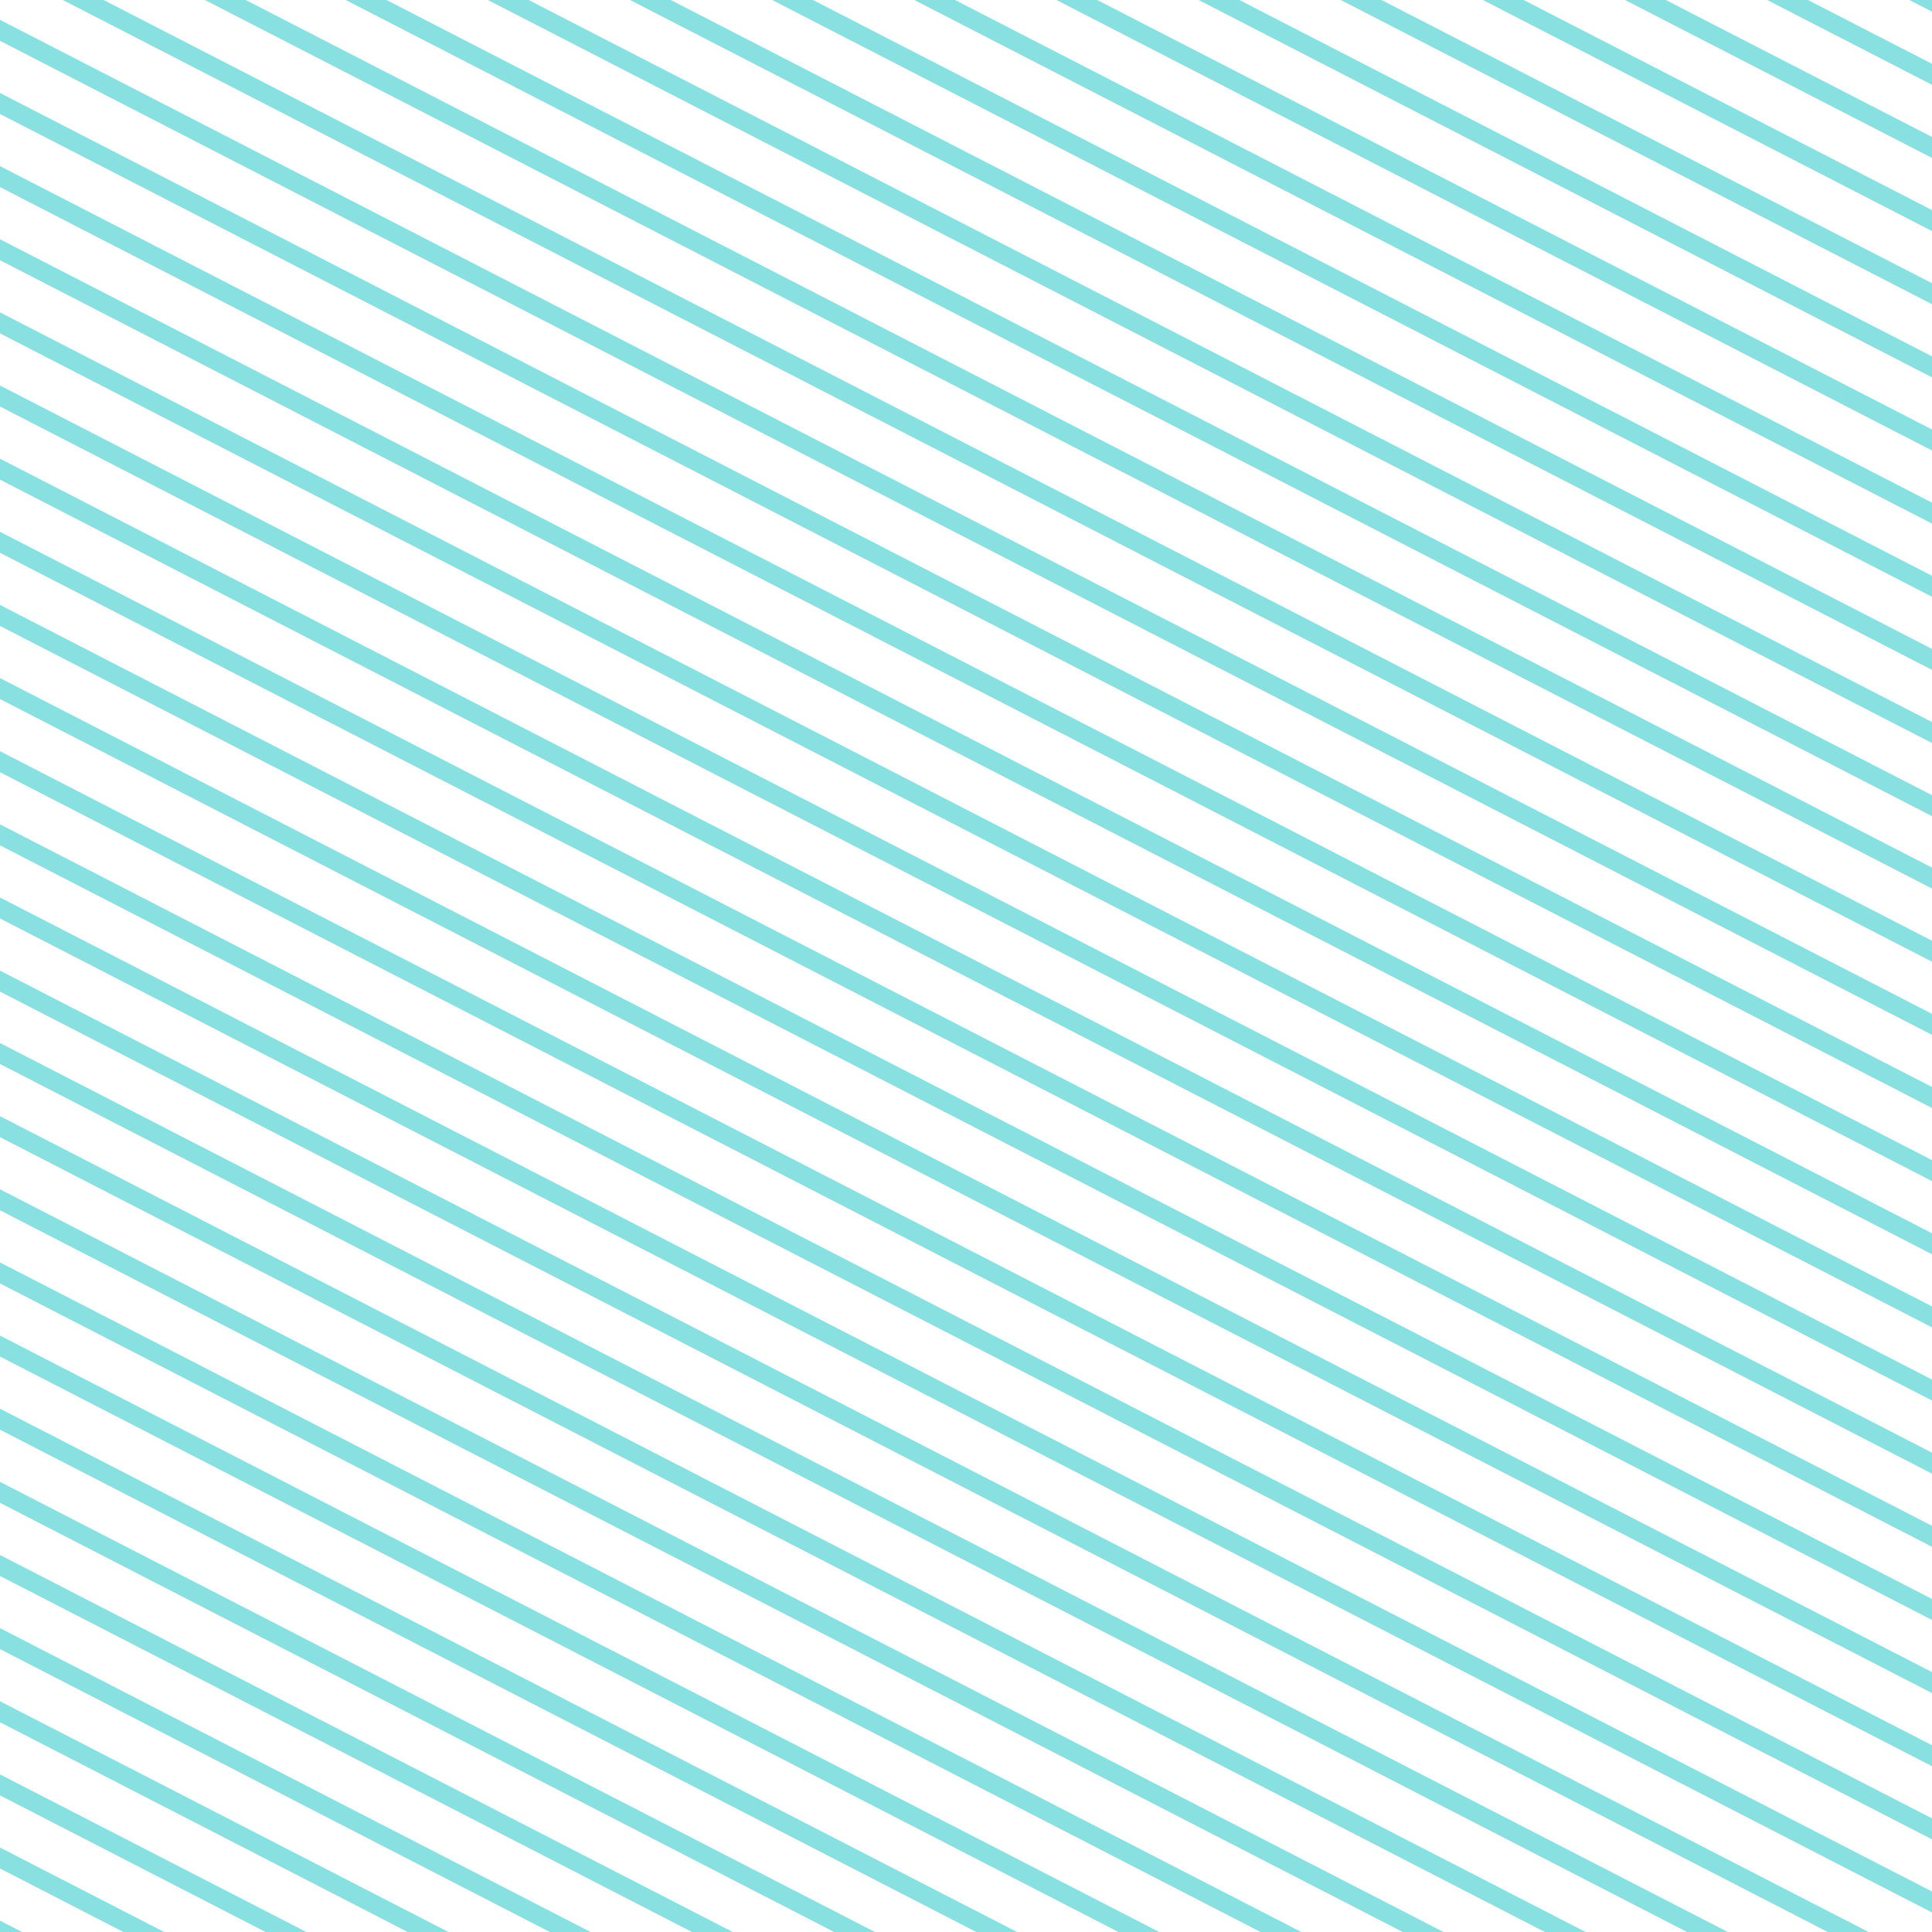
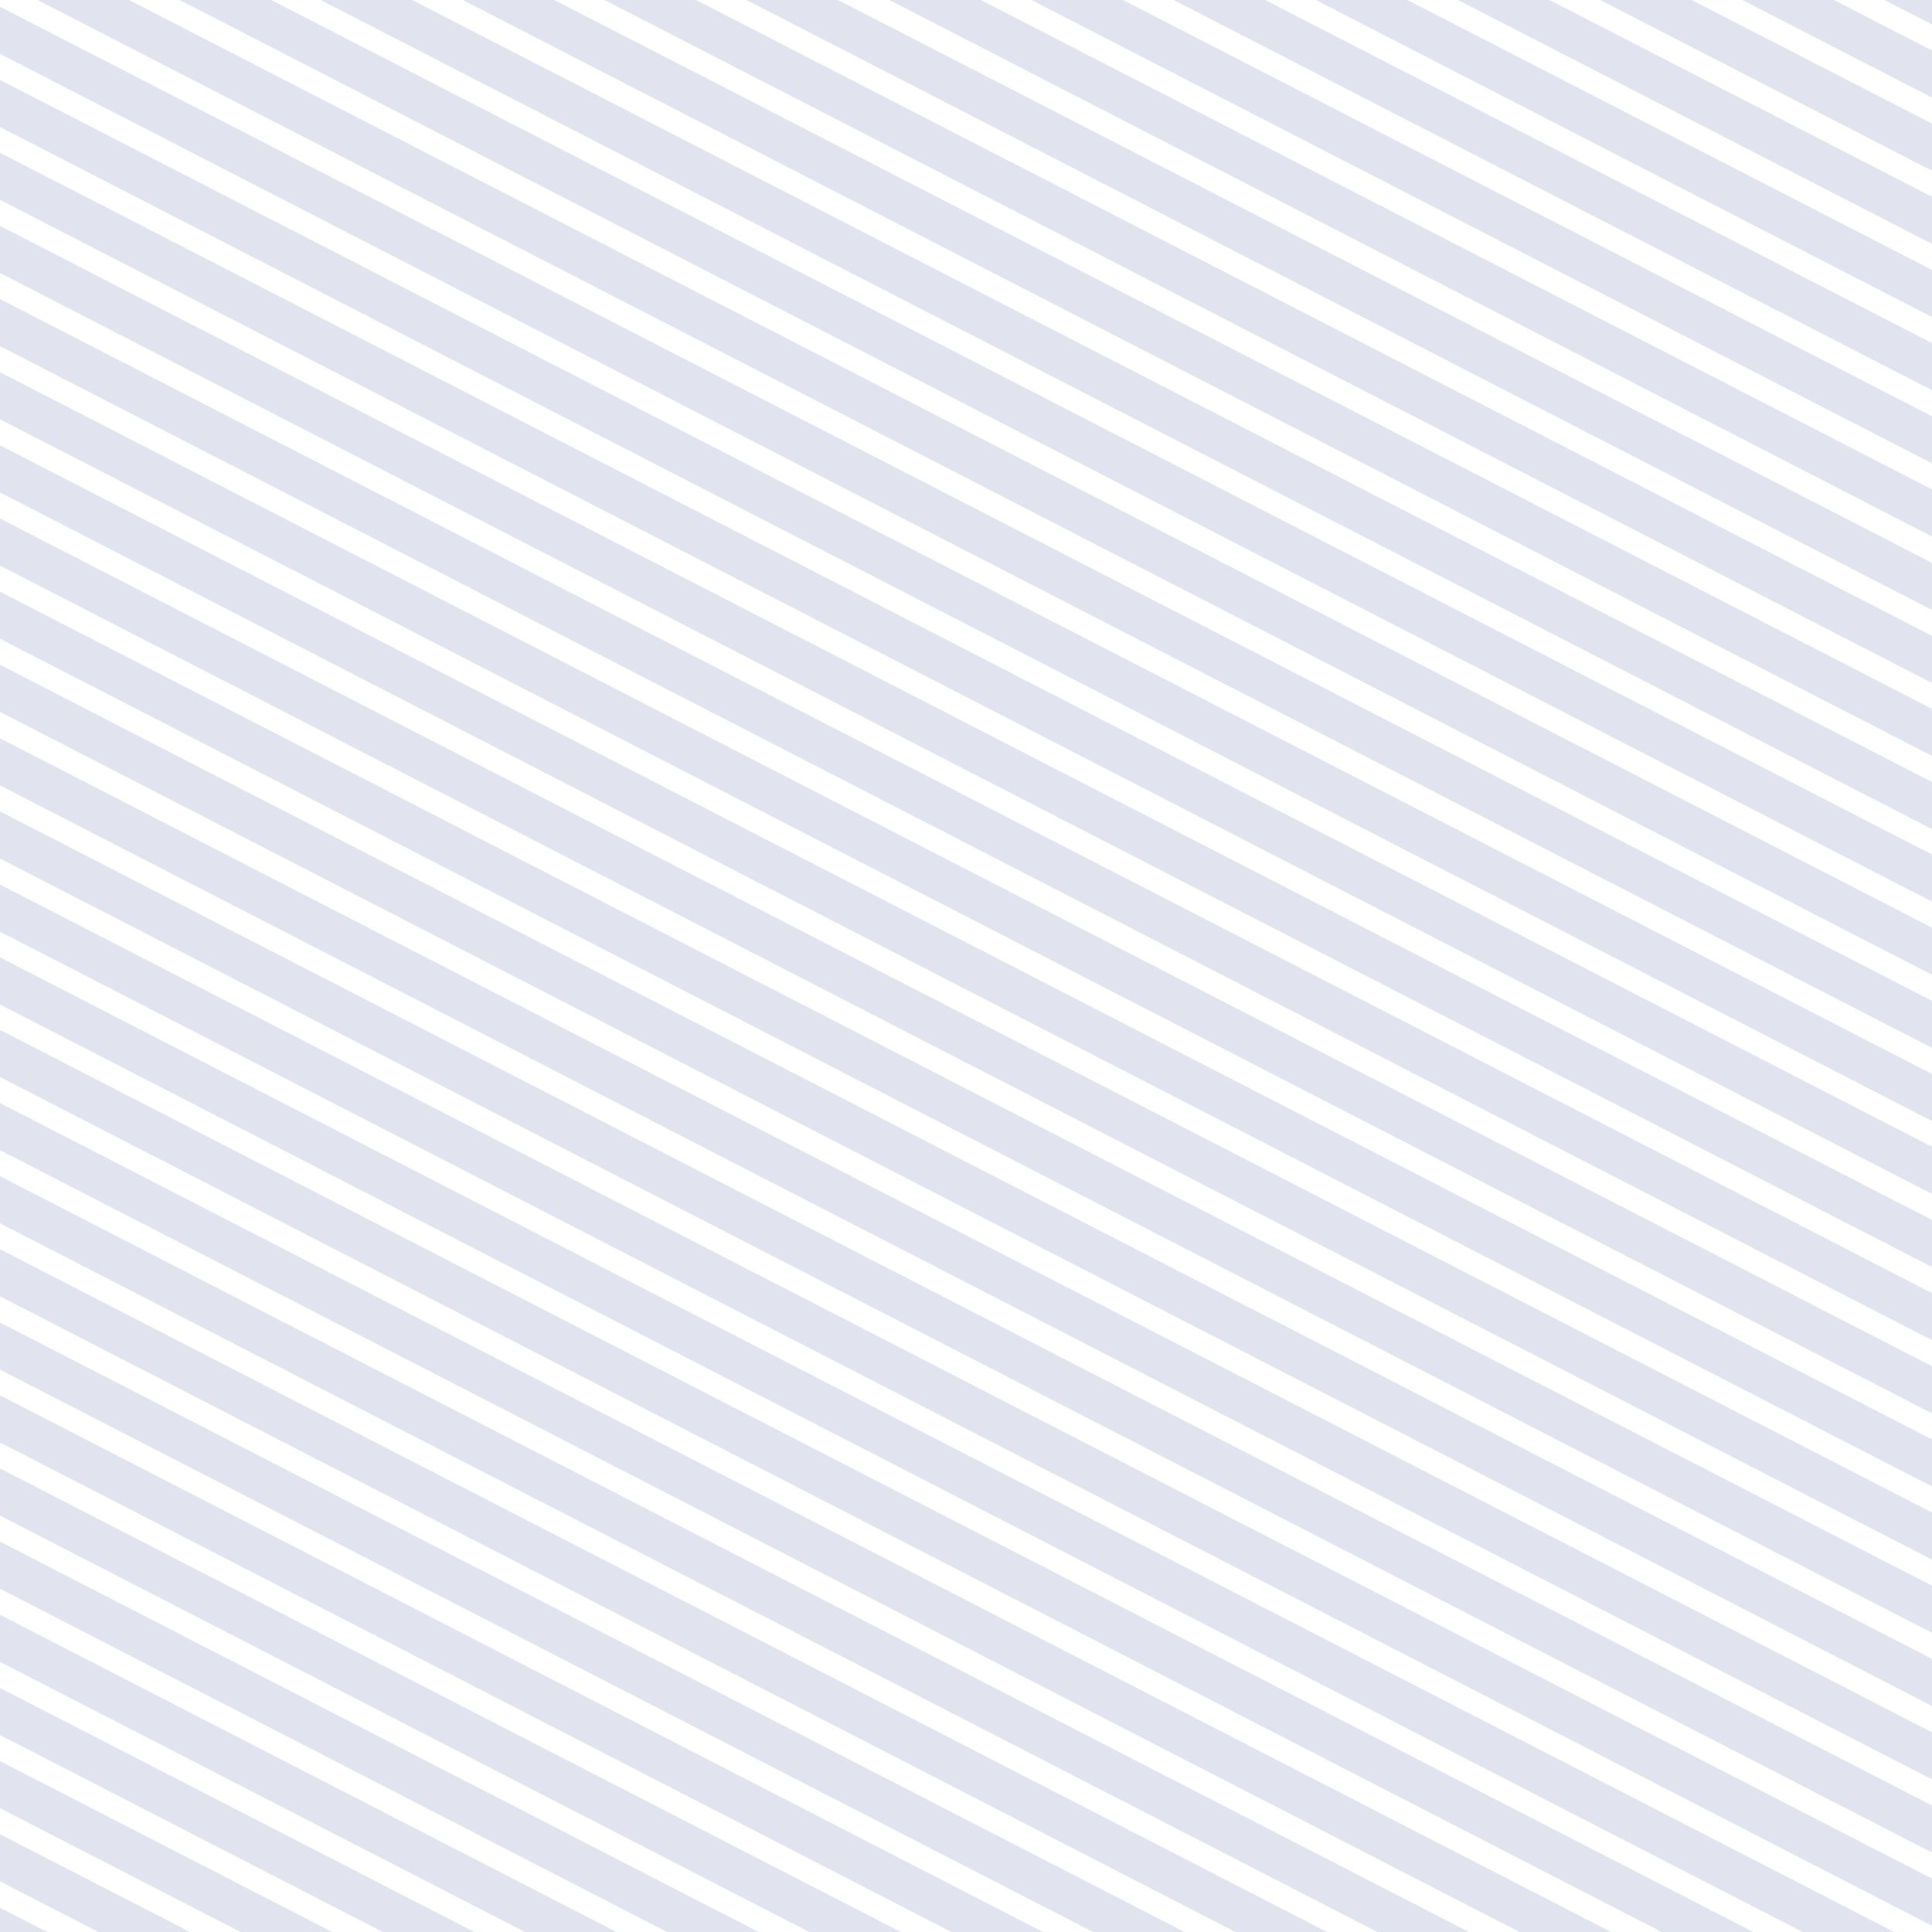
<svg xmlns="http://www.w3.org/2000/svg" xmlns:xlink="http://www.w3.org/1999/xlink" version="1.1" id="Layer_1" x="0px" y="0px" viewBox="0 0 300 300" style="enable-background:new 0 0 300 300;" xml:space="preserve">
  <style type="text/css">
- 	.st0{clip-path:url(#SVGID_2_);}
- 	.st1{clip-path:url(#SVGID_4_);}
- 	.st2{fill:#89E0E0;}
- 	.st3{display:none;}
- 	.st4{display:inline;}
- 	.st5{clip-path:url(#SVGID_6_);fill:#89E0E0;}
+ 	.st0{opacity:0.13;}
+ 	.st1{clip-path:url(#SVGID_2_);}
+ 	.st2{clip-path:url(#SVGID_4_);}
+ 	.st3{fill:#193279;stroke:#193279;stroke-width:3.6;stroke-miterlimit:10;}
</style>
-   <g>
+   <g class="st0">
    <defs>
-       <rect id="SVGID_1_" x="0" width="300" height="300" />
+       <rect id="SVGID_1_" class="st0" width="300" height="300" />
    </defs>
    <clipPath id="SVGID_2_">
      <use xlink:href="#SVGID_1_" style="overflow:visible;" />
    </clipPath>
-     <g class="st0">
+     <g class="st1">
      <g>
-         <g>
-           <g>
-             <defs>
-               <rect id="SVGID_3_" x="-262.3" y="-850.6" transform="matrix(0.4575 -0.8892 0.8892 0.4575 167.5672 129.1134)" width="903.7" height="1555.6" />
-             </defs>
-             <clipPath id="SVGID_4_">
-               <use xlink:href="#SVGID_3_" style="overflow:visible;" />
-             </clipPath>
-             <g class="st1">
-               <g>
-                 <rect x="134.9" y="-546.8" transform="matrix(0.4575 -0.8892 0.8892 0.4575 -295.3942 346.539)" class="st2" width="2.9" height="1924.3" />
-                 <rect x="142.3" y="-554.3" transform="matrix(0.4575 -0.8892 0.8892 0.4575 -284.6651 349.137)" class="st2" width="2.9" height="1924.3" />
-                 <rect x="149.8" y="-561.8" transform="matrix(0.4575 -0.8892 0.8892 0.4575 -273.936 351.7351)" class="st2" width="2.9" height="1924.3" />
-                 <rect x="157.3" y="-569.3" transform="matrix(0.4575 -0.8892 0.8892 0.4575 -263.2069 354.3331)" class="st2" width="2.9" height="1924.3" />
-                 <rect x="164.8" y="-576.8" transform="matrix(0.4575 -0.8892 0.8892 0.4575 -252.4779 356.9312)" class="st2" width="2.9" height="1924.3" />
-                 <rect x="172.3" y="-584.2" transform="matrix(0.4575 -0.8892 0.8892 0.4575 -241.7488 359.5292)" class="st2" width="2.9" height="1924.3" />
-                 <rect x="179.8" y="-591.7" transform="matrix(0.4575 -0.8892 0.8892 0.4575 -231.0197 362.1273)" class="st2" width="2.9" height="1924.3" />
-                 <rect x="187.3" y="-599.2" transform="matrix(0.4575 -0.8892 0.8892 0.4575 -220.2906 364.7253)" class="st2" width="2.9" height="1924.3" />
-                 <rect x="194.8" y="-606.7" transform="matrix(0.4575 -0.8892 0.8892 0.4575 -209.5616 367.3233)" class="st2" width="2.9" height="1924.3" />
-                 <rect x="202.3" y="-614.2" transform="matrix(0.4575 -0.8892 0.8892 0.4575 -198.8325 369.9214)" class="st2" width="2.9" height="1924.3" />
-                 <rect x="209.8" y="-621.7" transform="matrix(0.4575 -0.8892 0.8892 0.4575 -188.1034 372.5194)" class="st2" width="2.9" height="1924.3" />
-                 <rect x="217.3" y="-629.2" transform="matrix(0.4575 -0.8892 0.8892 0.4575 -177.3743 375.1175)" class="st2" width="2.9" height="1924.3" />
-                 <rect x="224.8" y="-636.7" transform="matrix(0.4575 -0.8892 0.8892 0.4575 -166.6452 377.7155)" class="st2" width="2.9" height="1924.3" />
-                 <rect x="232.3" y="-644.2" transform="matrix(0.4575 -0.8892 0.8892 0.4575 -155.9162 380.3136)" class="st2" width="2.9" height="1924.3" />
-                 <rect x="239.8" y="-651.7" transform="matrix(0.4575 -0.8892 0.8892 0.4575 -145.1871 382.9116)" class="st2" width="2.9" height="1924.3" />
-                 <rect x="247.3" y="-659.2" transform="matrix(0.4575 -0.8892 0.8892 0.4575 -134.458 385.5097)" class="st2" width="2.9" height="1924.3" />
-                 <rect x="254.8" y="-666.7" transform="matrix(0.4575 -0.8892 0.8892 0.4575 -123.7289 388.1077)" class="st2" width="2.9" height="1924.3" />
-                 <rect x="262.2" y="-674.2" transform="matrix(0.4575 -0.8892 0.8892 0.4575 -112.9998 390.7057)" class="st2" width="2.9" height="1924.3" />
-                 <rect x="269.7" y="-681.7" transform="matrix(0.4575 -0.8892 0.8892 0.4575 -102.2708 393.3038)" class="st2" width="2.9" height="1924.3" />
-                 <rect x="277.2" y="-689.2" transform="matrix(0.4575 -0.8892 0.8892 0.4575 -91.5417 395.9019)" class="st2" width="2.9" height="1924.3" />
-                 <rect x="284.7" y="-696.7" transform="matrix(0.4575 -0.8892 0.8892 0.4575 -80.8126 398.4999)" class="st2" width="2.9" height="1924.3" />
-                 <rect x="292.2" y="-704.1" transform="matrix(0.4575 -0.8892 0.8892 0.4575 -70.0835 401.0979)" class="st2" width="2.9" height="1924.3" />
-                 <rect x="299.7" y="-711.6" transform="matrix(0.4575 -0.8892 0.8892 0.4575 -59.3544 403.696)" class="st2" width="2.9" height="1924.3" />
-                 <rect x="307.2" y="-719.1" transform="matrix(0.4575 -0.8892 0.8892 0.4575 -48.6254 406.294)" class="st2" width="2.9" height="1924.3" />
-                 <rect x="314.7" y="-726.6" transform="matrix(0.4575 -0.8892 0.8892 0.4575 -37.8963 408.8921)" class="st2" width="2.9" height="1924.3" />
-                 <rect x="322.2" y="-734.1" transform="matrix(0.4575 -0.8892 0.8892 0.4575 -27.1672 411.4901)" class="st2" width="2.9" height="1924.3" />
-                 <rect x="329.7" y="-741.6" transform="matrix(0.4575 -0.8892 0.8892 0.4575 -16.4381 414.0882)" class="st2" width="2.9" height="1924.3" />
-                 <rect x="337.2" y="-749.1" transform="matrix(0.4575 -0.8892 0.8892 0.4575 -5.7091 416.6862)" class="st2" width="2.9" height="1924.3" />
-                 <rect x="344.7" y="-756.6" transform="matrix(0.4575 -0.8892 0.8892 0.4575 5.02 419.2842)" class="st2" width="2.9" height="1924.3" />
-                 <rect x="352.2" y="-764.1" transform="matrix(0.4575 -0.8892 0.8892 0.4575 15.7491 421.8823)" class="st2" width="2.9" height="1924.3" />
-                 <rect x="359.7" y="-771.6" transform="matrix(0.4575 -0.8892 0.8892 0.4575 26.4782 424.4803)" class="st2" width="2.9" height="1924.3" />
-                 <rect x="367.2" y="-779.1" transform="matrix(0.4575 -0.8892 0.8892 0.4575 37.2073 427.0784)" class="st2" width="2.9" height="1924.3" />
-                 <rect x="374.7" y="-786.6" transform="matrix(0.4575 -0.8892 0.8892 0.4575 47.9363 429.6764)" class="st2" width="2.9" height="1924.3" />
-                 <rect x="382.1" y="-794.1" transform="matrix(0.4575 -0.8892 0.8892 0.4575 58.6654 432.2745)" class="st2" width="2.9" height="1924.3" />
-                 <rect x="389.6" y="-801.6" transform="matrix(0.4575 -0.8892 0.8892 0.4575 69.3945 434.8725)" class="st2" width="2.9" height="1924.3" />
-                 <rect x="397.1" y="-809.1" transform="matrix(0.4575 -0.8892 0.8892 0.4575 80.1236 437.4706)" class="st2" width="2.9" height="1924.3" />
-                 <rect x="404.6" y="-816.6" transform="matrix(0.4575 -0.8892 0.8892 0.4575 90.8527 440.0686)" class="st2" width="2.9" height="1924.3" />
-                 <rect x="412.1" y="-824" transform="matrix(0.4575 -0.8892 0.8892 0.4575 101.5817 442.6667)" class="st2" width="2.9" height="1924.3" />
-                 <rect x="419.6" y="-831.5" transform="matrix(0.4575 -0.8892 0.8892 0.4575 112.3108 445.2647)" class="st2" width="2.9" height="1924.3" />
-                 <rect x="427.1" y="-839" transform="matrix(0.4575 -0.8892 0.8892 0.4575 123.0399 447.8627)" class="st2" width="2.9" height="1924.3" />
-                 <rect x="434.6" y="-846.5" transform="matrix(0.4575 -0.8892 0.8892 0.4575 133.769 450.4608)" class="st2" width="2.9" height="1924.3" />
-                 <rect x="442.1" y="-854" transform="matrix(0.4575 -0.8892 0.8892 0.4575 144.498 453.0588)" class="st2" width="2.9" height="1924.3" />
-                 <rect x="449.6" y="-861.5" transform="matrix(0.4575 -0.8892 0.8892 0.4575 155.2271 455.6569)" class="st2" width="2.9" height="1924.3" />
-                 <rect x="457.1" y="-869" transform="matrix(0.4575 -0.8892 0.8892 0.4575 165.9562 458.2549)" class="st2" width="2.9" height="1924.3" />
-                 <rect x="464.6" y="-876.5" transform="matrix(0.4575 -0.8892 0.8892 0.4575 176.6853 460.853)" class="st2" width="2.9" height="1924.3" />
-                 <rect x="472.1" y="-884" transform="matrix(0.4575 -0.8892 0.8892 0.4575 187.4144 463.451)" class="st2" width="2.9" height="1924.3" />
-                 <rect x="479.6" y="-891.5" transform="matrix(0.4575 -0.8892 0.8892 0.4575 198.1434 466.0491)" class="st2" width="2.9" height="1924.3" />
-                 <rect x="487.1" y="-899" transform="matrix(0.4575 -0.8892 0.8892 0.4575 208.8725 468.6471)" class="st2" width="2.9" height="1924.3" />
-                 <rect x="494.6" y="-906.5" transform="matrix(0.4575 -0.8892 0.8892 0.4575 219.6016 471.2451)" class="st2" width="2.9" height="1924.3" />
-                 <rect x="502" y="-914" transform="matrix(0.4575 -0.8892 0.8892 0.4575 230.3307 473.8432)" class="st2" width="2.9" height="1924.3" />
-                 <rect x="509.5" y="-921.5" transform="matrix(0.4575 -0.8892 0.8892 0.4575 241.0598 476.4412)" class="st2" width="2.9" height="1924.3" />
-               </g>
-             </g>
-           </g>
-         </g>
-       </g>
-       <g class="st3">
-         <g class="st4">
-           <g>
-             <defs>
-               <rect id="SVGID_5_" x="-10.9" y="-162.8" width="1555.6" height="903.7" />
-             </defs>
-             <clipPath id="SVGID_6_">
-               <use xlink:href="#SVGID_5_" style="overflow:visible;" />
-             </clipPath>
-             <polygon class="st5" points="1557.6,-155.9 1557.6,751 205.6,297.5      " />
-           </g>
+         <defs>
+           <rect id="SVGID_3_" x="-262.3" y="-850.5" transform="matrix(0.4575 -0.8892 0.8892 0.4575 167.5129 129.0902)" width="903.7" height="1555.6" />
+         </defs>
+         <clipPath id="SVGID_4_">
+           <use xlink:href="#SVGID_3_" style="overflow:visible;" />
+         </clipPath>
+         <g class="st2">
+           <path class="st3" d="M-719.9-23.6l1.3-2.6L992.5,854.2l-1.3,2.6L-719.9-23.6z" />
+           <path class="st3" d="M-712.4-31l1.3-2.6L1000,846.8l-1.3,2.6L-712.4-31z" />
+           <path class="st3" d="M-705-38.5l1.3-2.6l1711.1,880.4l-1.3,2.6L-705-38.5z" />
+           <path class="st3" d="M-697.5-46l1.3-2.6L1015,831.8l-1.3,2.6L-697.5-46z" />
+           <path class="st3" d="M-690-53.5l1.3-2.6l1711.1,880.4l-1.3,2.6L-690-53.5z" />
+           <path class="st3" d="M-682.4-61l1.3-2.6L1030,816.8l-1.3,2.6L-682.4-61z" />
+           <path class="st3" d="M-674.9-68.5l1.3-2.6l1711.1,880.4l-1.3,2.6L-674.9-68.5z" />
+           <path class="st3" d="M-667.4-76l1.3-2.6L1045,801.8l-1.3,2.6L-667.4-76z" />
+           <path class="st3" d="M-659.9-83.5l1.3-2.6l1711.1,880.4l-1.3,2.6L-659.9-83.5z" />
+           <path class="st3" d="M-652.4-91l1.3-2.6L1060,786.8l-1.3,2.6L-652.4-91z" />
+           <path class="st3" d="M-644.9-98.5l1.3-2.6l1711.1,880.4l-1.3,2.6L-644.9-98.5z" />
+           <path class="st3" d="M-637.4-106l1.3-2.6L1075,771.8l-1.3,2.6L-637.4-106z" />
+           <path class="st3" d="M-630-113.5l1.3-2.6l1711.1,880.4l-1.3,2.6L-630-113.5z" />
+           <path class="st3" d="M-622.5-121l1.3-2.6L1090,756.8l-1.3,2.6L-622.5-121z" />
+           <path class="st3" d="M-615-128.5l1.3-2.6l1711.1,880.4l-1.3,2.6L-615-128.5z" />
+           <path class="st3" d="M-607.5-136l1.3-2.6l1711.1,880.4l-1.3,2.6L-607.5-136z" />
+           <path class="st3" d="M-600-143.5l1.3-2.6l1711.1,880.4l-1.3,2.6L-600-143.5z" />
+           <path class="st3" d="M-592.5-150.9l1.3-2.6l1711.1,880.4l-1.3,2.6L-592.5-150.9z" />
+           <path class="st3" d="M-585.1-158.4l1.3-2.6l1711.1,880.4l-1.3,2.6L-585.1-158.4z" />
+           <path class="st3" d="M-577.6-165.9l1.3-2.6l1711.1,880.4l-1.3,2.6L-577.6-165.9z" />
+           <path class="st3" d="M-570.1-173.4l1.3-2.6l1711.1,880.4l-1.3,2.6L-570.1-173.4z" />
+           <path class="st3" d="M-562.5-180.9l1.3-2.6l1711.1,880.4l-1.3,2.6L-562.5-180.9z" />
+           <path class="st3" d="M-555-188.4l1.3-2.6l1711.1,880.4l-1.3,2.6L-555-188.4z" />
+           <path class="st3" d="M-547.5-195.9l1.3-2.6l1711.1,880.4l-1.3,2.6L-547.5-195.9z" />
+           <path class="st3" d="M-540-203.4l1.3-2.6l1711.1,880.4l-1.3,2.6L-540-203.4z" />
+           <path class="st3" d="M-532.5-210.9l1.3-2.6l1711.1,880.4l-1.3,2.6L-532.5-210.9z" />
+           <path class="st3" d="M-525-218.4l1.3-2.6l1711.1,880.4l-1.3,2.6L-525-218.4z" />
+           <path class="st3" d="M-517.5-225.9l1.3-2.6l1711.1,880.4l-1.3,2.6L-517.5-225.9z" />
+           <path class="st3" d="M-510-233.4l1.3-2.6l1711.1,880.4l-1.3,2.6L-510-233.4z" />
+           <path class="st3" d="M-502.6-240.9l1.3-2.6l1711.1,880.4l-1.3,2.6L-502.6-240.9z" />
+           <path class="st3" d="M-495.1-248.4l1.3-2.6l1711.1,880.4l-1.3,2.6L-495.1-248.4z" />
+           <path class="st3" d="M-487.6-255.9l1.3-2.6l1711.1,880.4l-1.3,2.6L-487.6-255.9z" />
+           <path class="st3" d="M-480.1-263.4l1.3-2.6l1711.1,880.4l-1.3,2.6L-480.1-263.4z" />
+           <path class="st3" d="M-472.6-270.8l1.3-2.6L1239.8,607l-1.3,2.6L-472.6-270.8z" />
+           <path class="st3" d="M-465.1-278.3l1.3-2.6l1711.1,880.4l-1.3,2.6L-465.1-278.3z" />
+           <path class="st3" d="M-457.7-285.8l1.3-2.6L1254.8,592l-1.3,2.6L-457.7-285.8z" />
+           <path class="st3" d="M-450.2-293.3l1.3-2.6l1711.1,880.4l-1.3,2.6L-450.2-293.3z" />
+           <path class="st3" d="M-442.6-300.8l1.3-2.6L1269.8,577l-1.3,2.6L-442.6-300.8z" />
+           <path class="st3" d="M-435.1-308.3l1.3-2.6l1711.1,880.4l-1.3,2.6L-435.1-308.3z" />
+           <path class="st3" d="M-427.6-315.8l1.3-2.6L1284.8,562l-1.3,2.6L-427.6-315.8z" />
+           <path class="st3" d="M-420.1-323.3l1.3-2.6l1711.1,880.4l-1.3,2.6L-420.1-323.3z" />
+           <path class="st3" d="M-412.6-330.8l1.3-2.6L1299.8,547l-1.3,2.6L-412.6-330.8z" />
+           <path class="st3" d="M-405.1-338.3l1.3-2.6l1711.1,880.4l-1.3,2.6L-405.1-338.3z" />
+           <path class="st3" d="M-397.6-345.8l1.3-2.6L1314.8,532l-1.3,2.6L-397.6-345.8z" />
+           <path class="st3" d="M-390.1-353.3l1.3-2.6l1711.1,880.4l-1.3,2.6L-390.1-353.3z" />
+           <path class="st3" d="M-382.7-360.8l1.3-2.6L1329.8,517l-1.3,2.6L-382.7-360.8z" />
+           <path class="st3" d="M-375.2-368.3l1.3-2.6l1711.1,880.4l-1.3,2.6L-375.2-368.3z" />
+           <path class="st3" d="M-367.7-375.8l1.3-2.6L1344.7,502l-1.3,2.6L-367.7-375.8z" />
+           <path class="st3" d="M-360.2-383.3l1.3-2.6l1711.1,880.4l-1.3,2.6L-360.2-383.3z" />
+           <path class="st3" d="M-352.7-390.7l1.3-2.6l1711.1,880.4l-1.3,2.6L-352.7-390.7z" />
+           <path class="st3" d="M-345.2-398.2l1.3-2.6l1711.1,880.4l-1.3,2.6L-345.2-398.2z" />
        </g>
      </g>
    </g>
  </g>
</svg>
